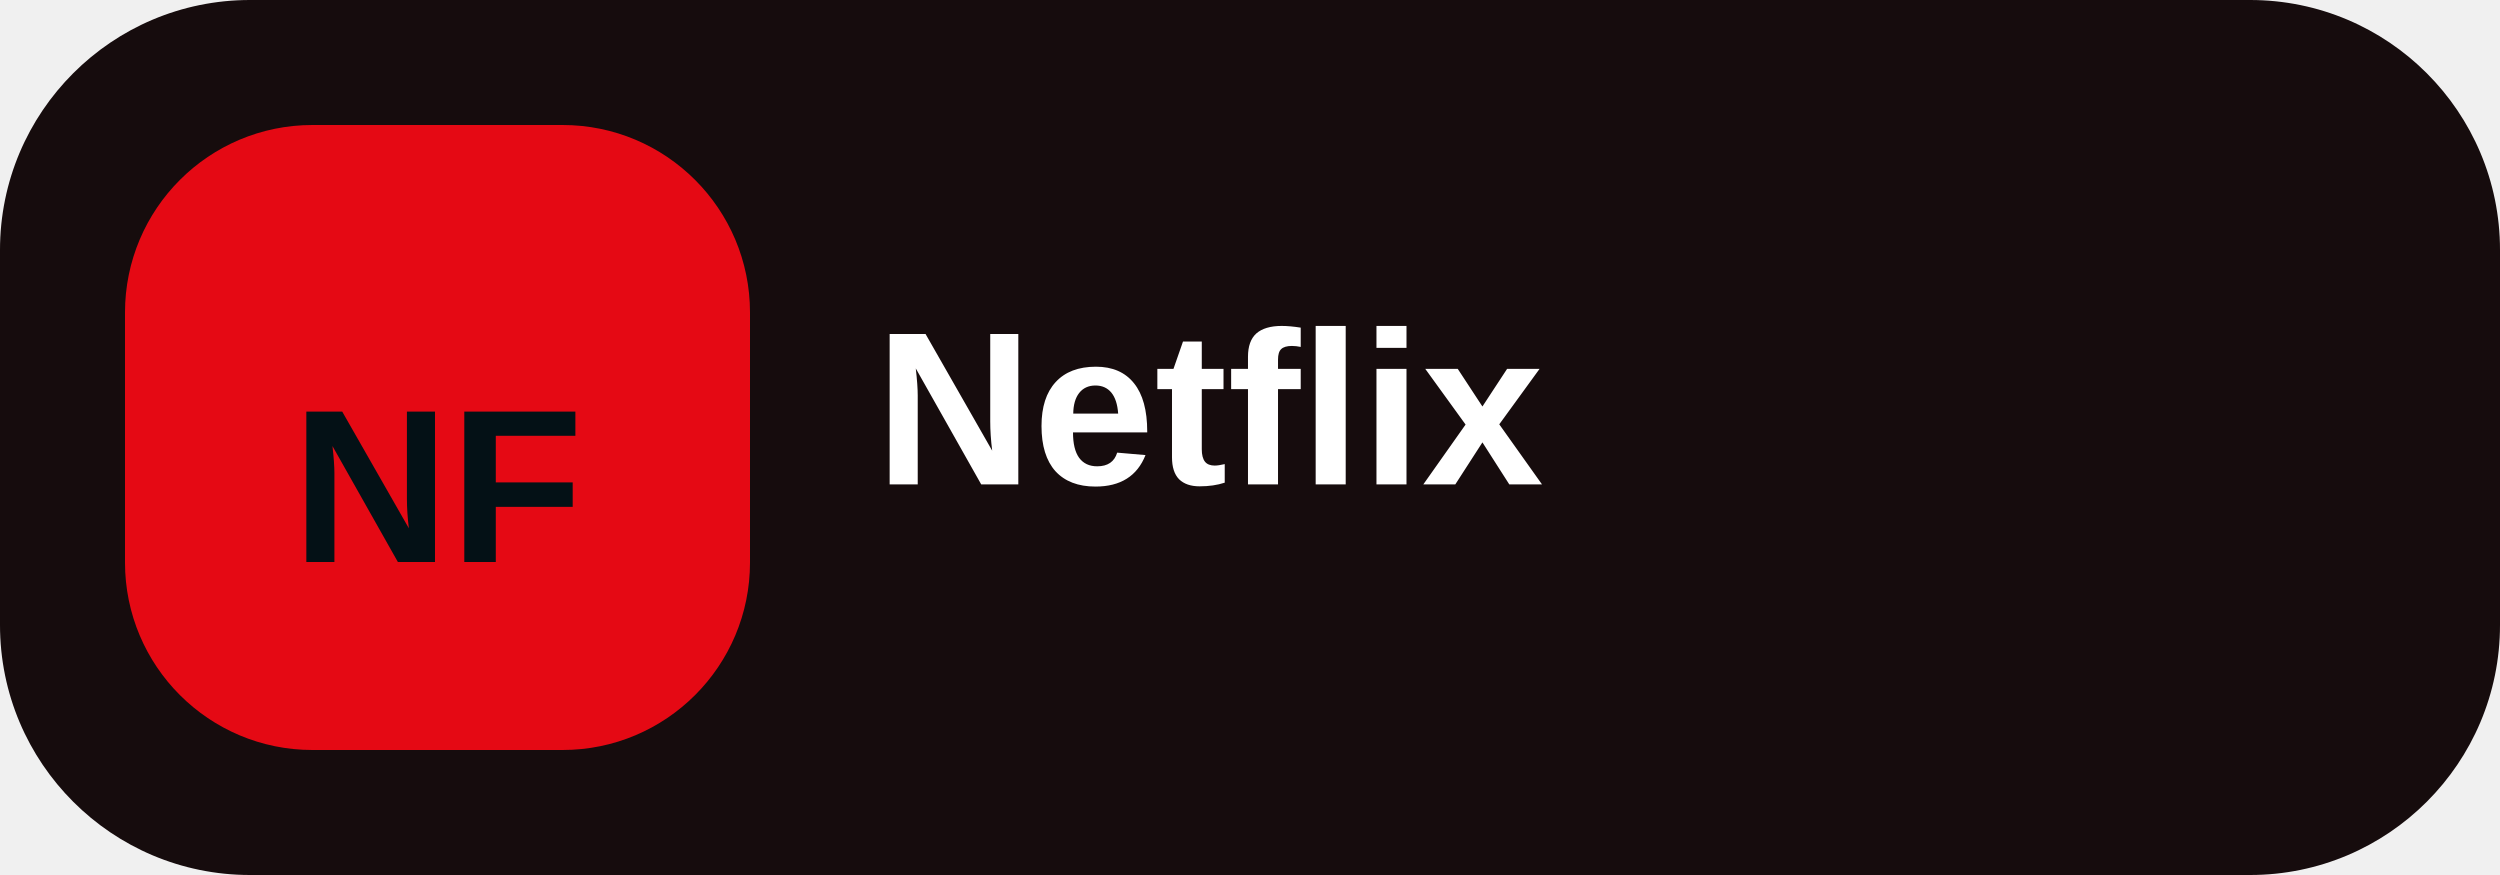
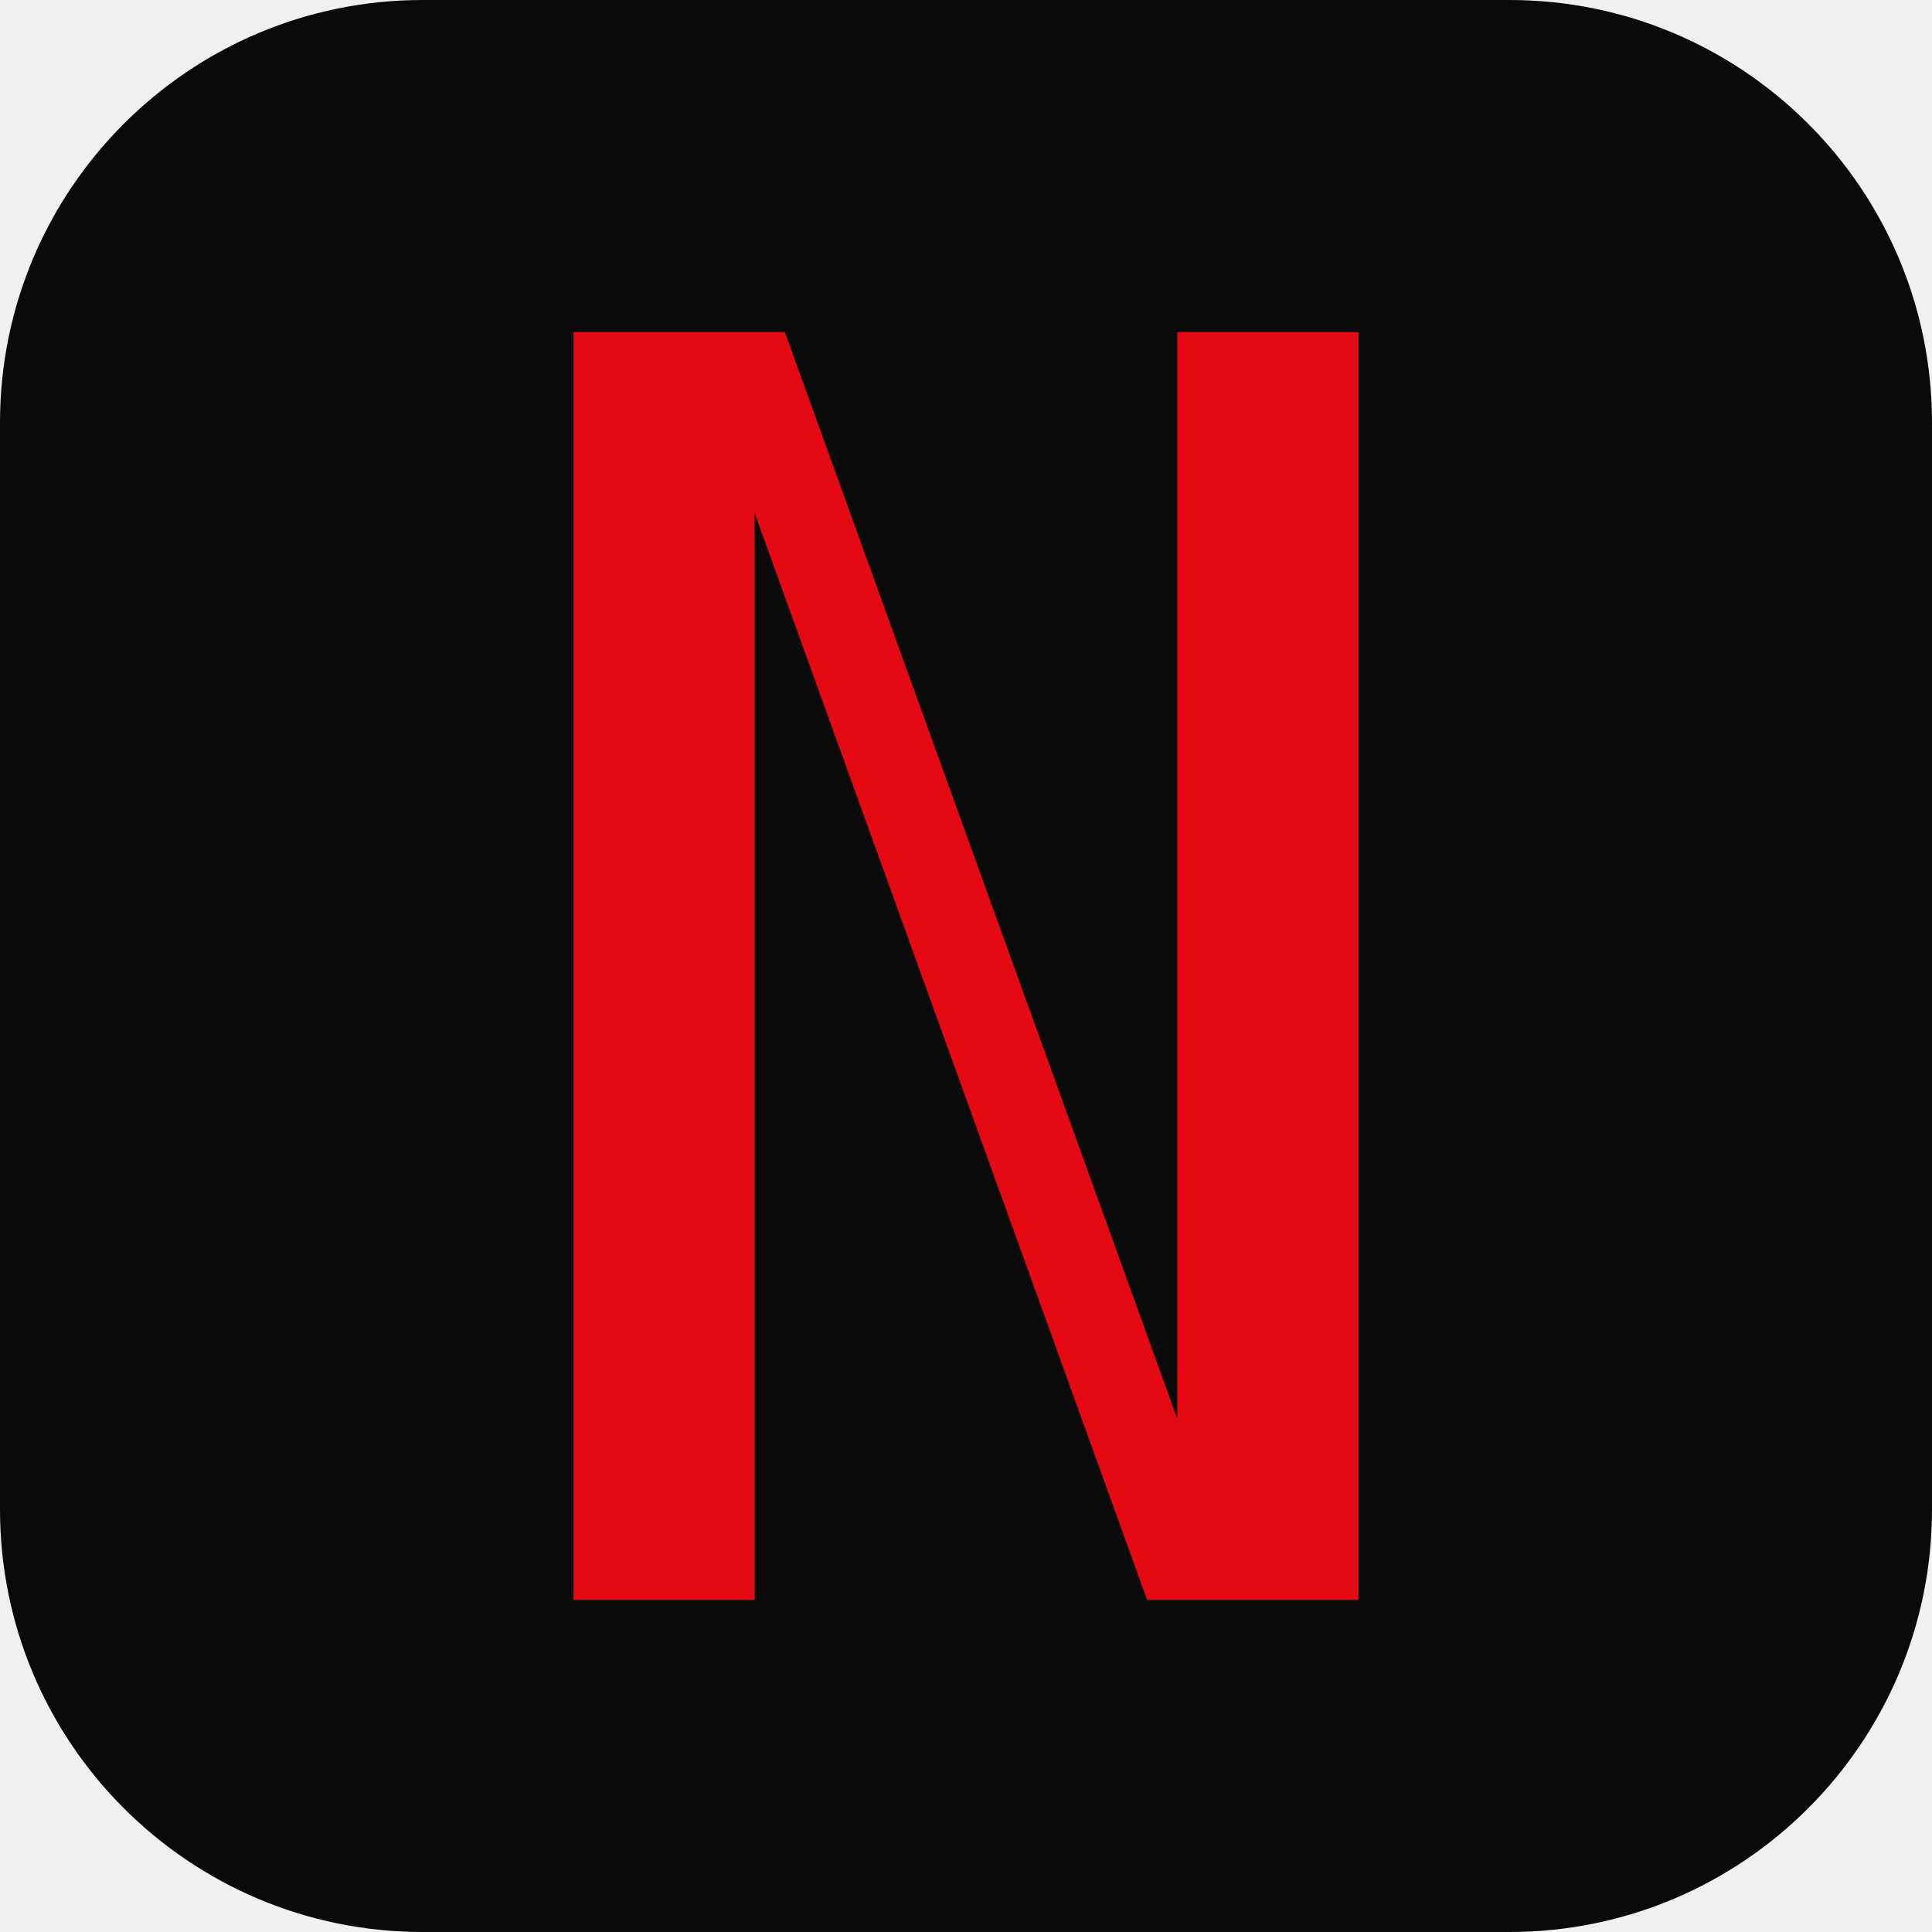
- <svg xmlns="http://www.w3.org/2000/svg" viewBox="0 0 160 56" role="img" aria-label="Netflix logo">
-   <rect width="160" height="56" rx="16" fill="#160c0d" />
-   <rect x="8" y="8" width="40" height="40" rx="12" fill="#e50914" />
-   <text x="28" y="32" text-anchor="middle" dominant-baseline="middle" font-family="Arial, Helvetica, sans-serif" font-size="14" font-weight="700" fill="#041116">NF</text>
-   <text x="56" y="31" fill="#ffffff" font-family="Arial, Helvetica, sans-serif" font-size="14" font-weight="700">Netflix</text>
+ <svg xmlns="http://www.w3.org/2000/svg" width="128" height="128" viewBox="0 0 128 128" fill="none">
+   <rect width="128" height="128" rx="28" fill="#0A0A0A" />
+   <path d="M38 22H52L78 94V22H90V106H76L50 34V106H38V22Z" fill="#E50914" />
</svg>
